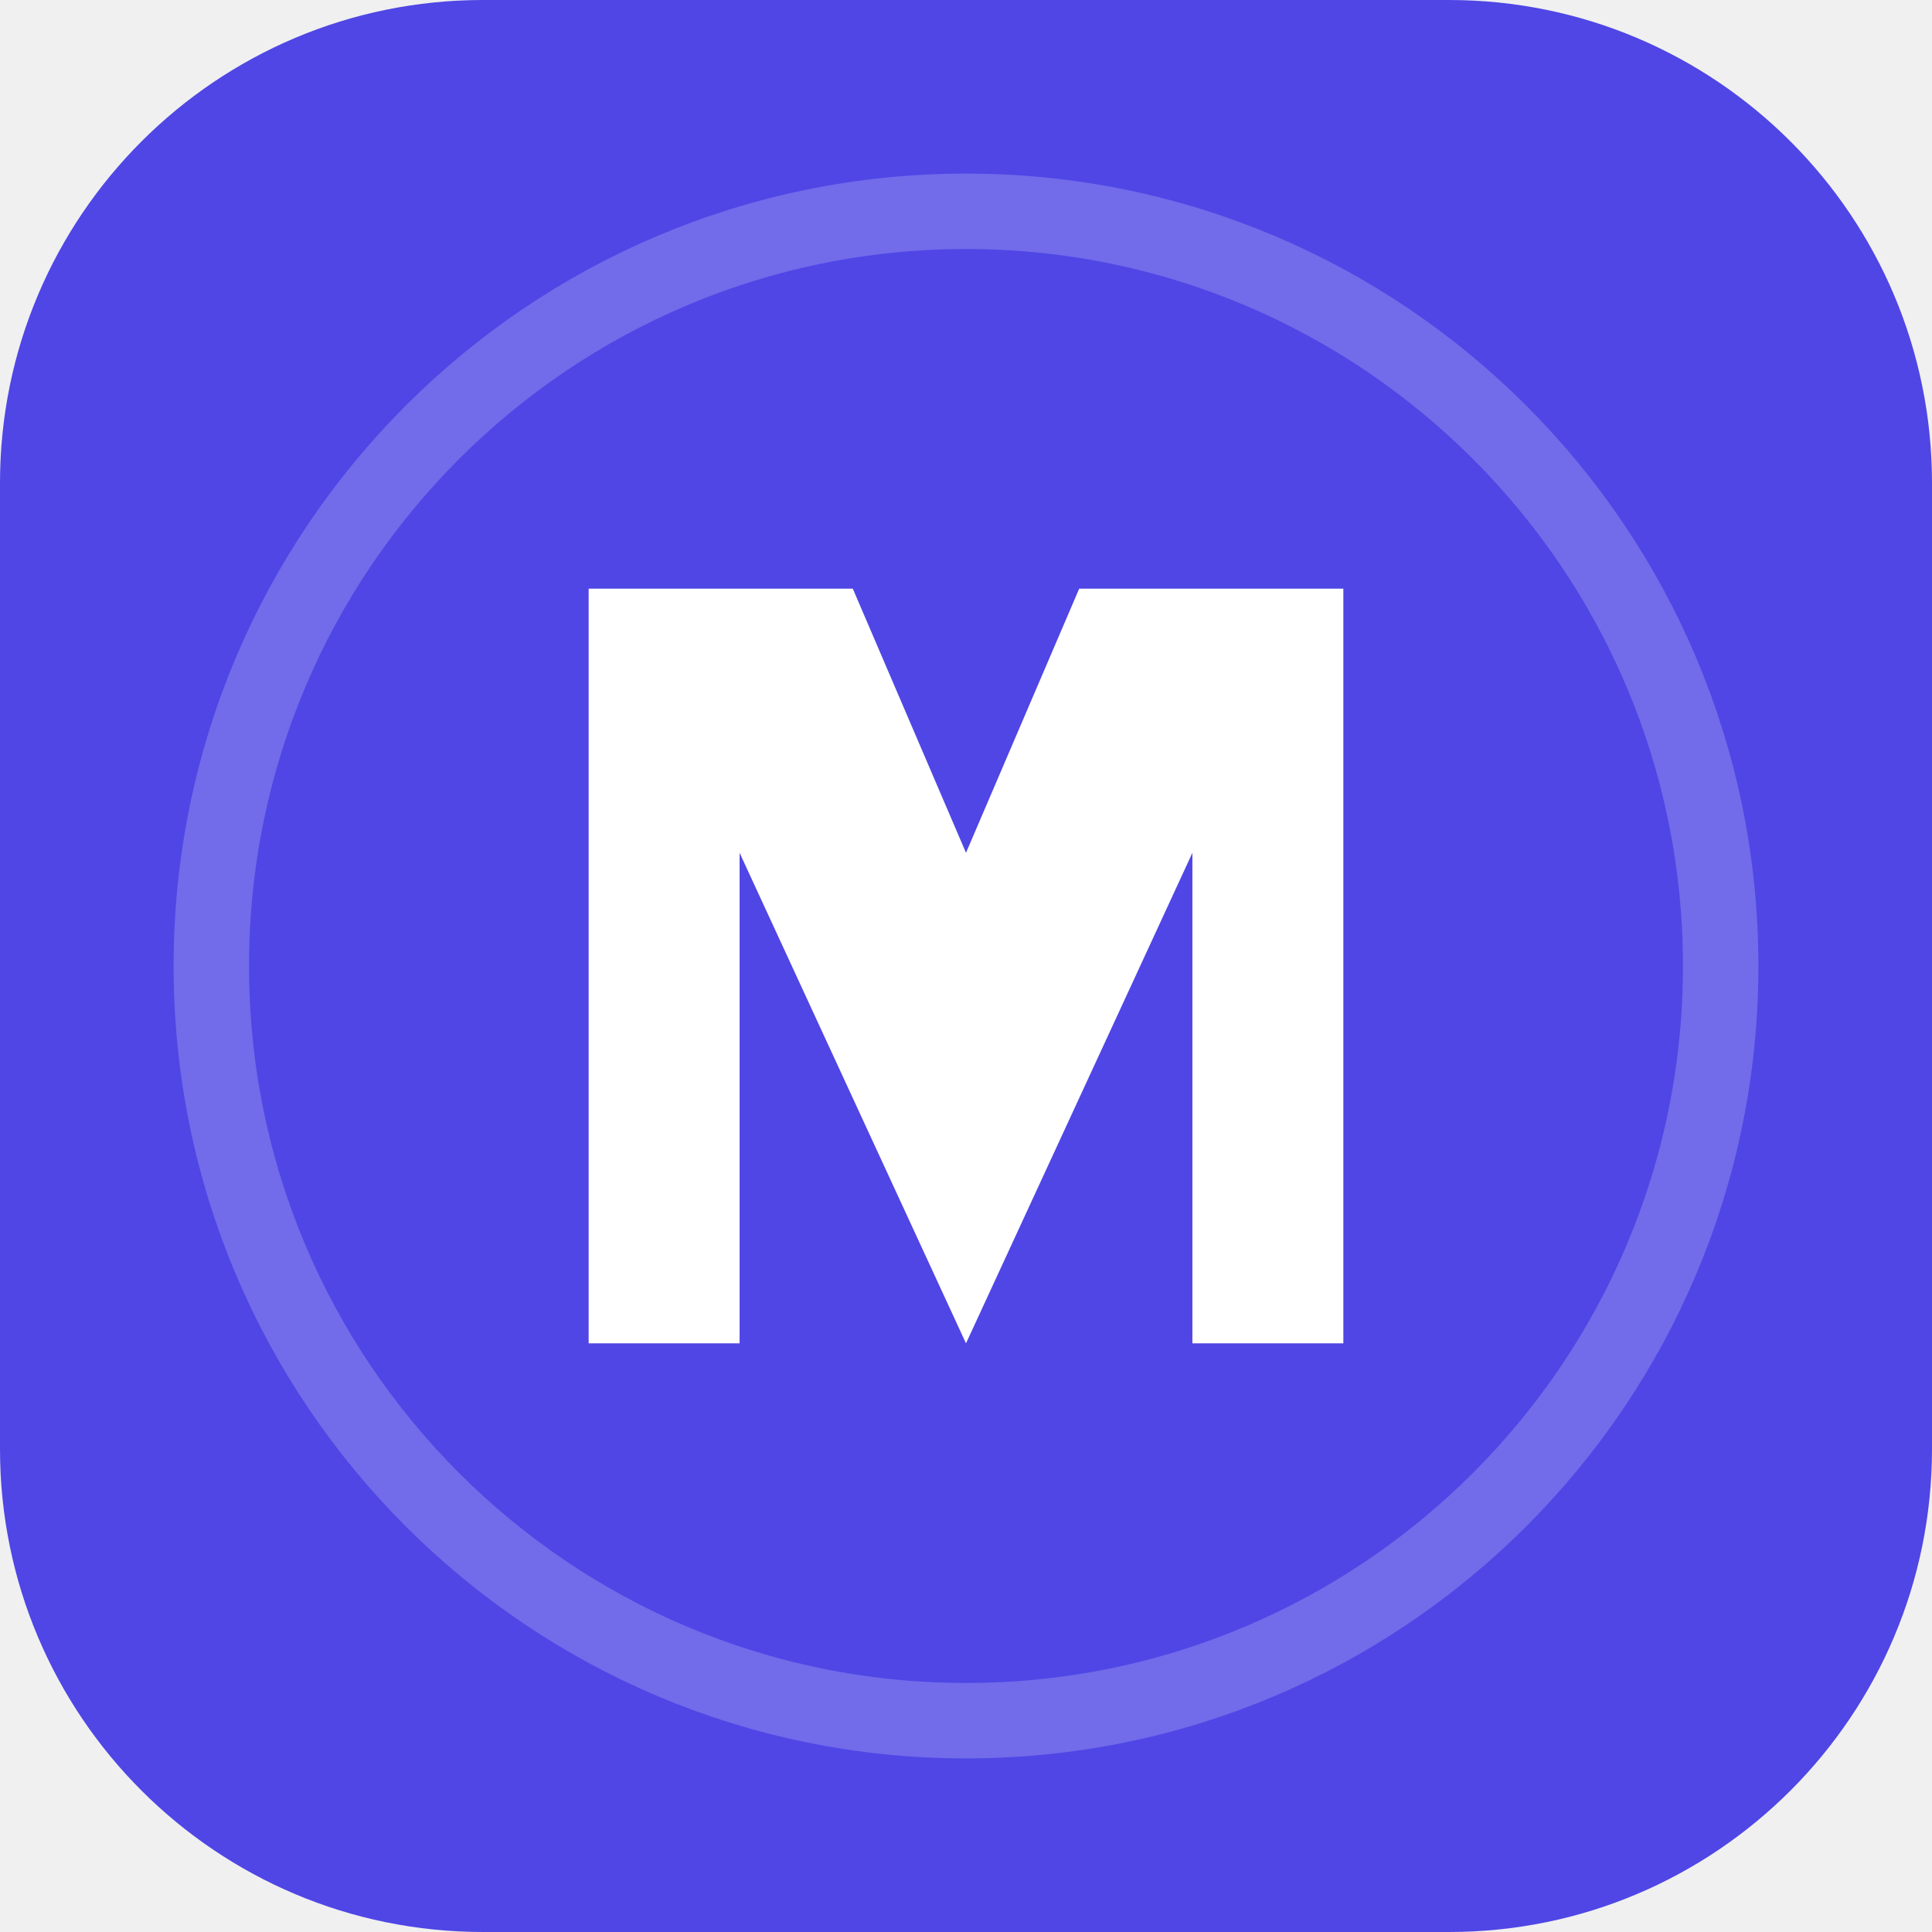
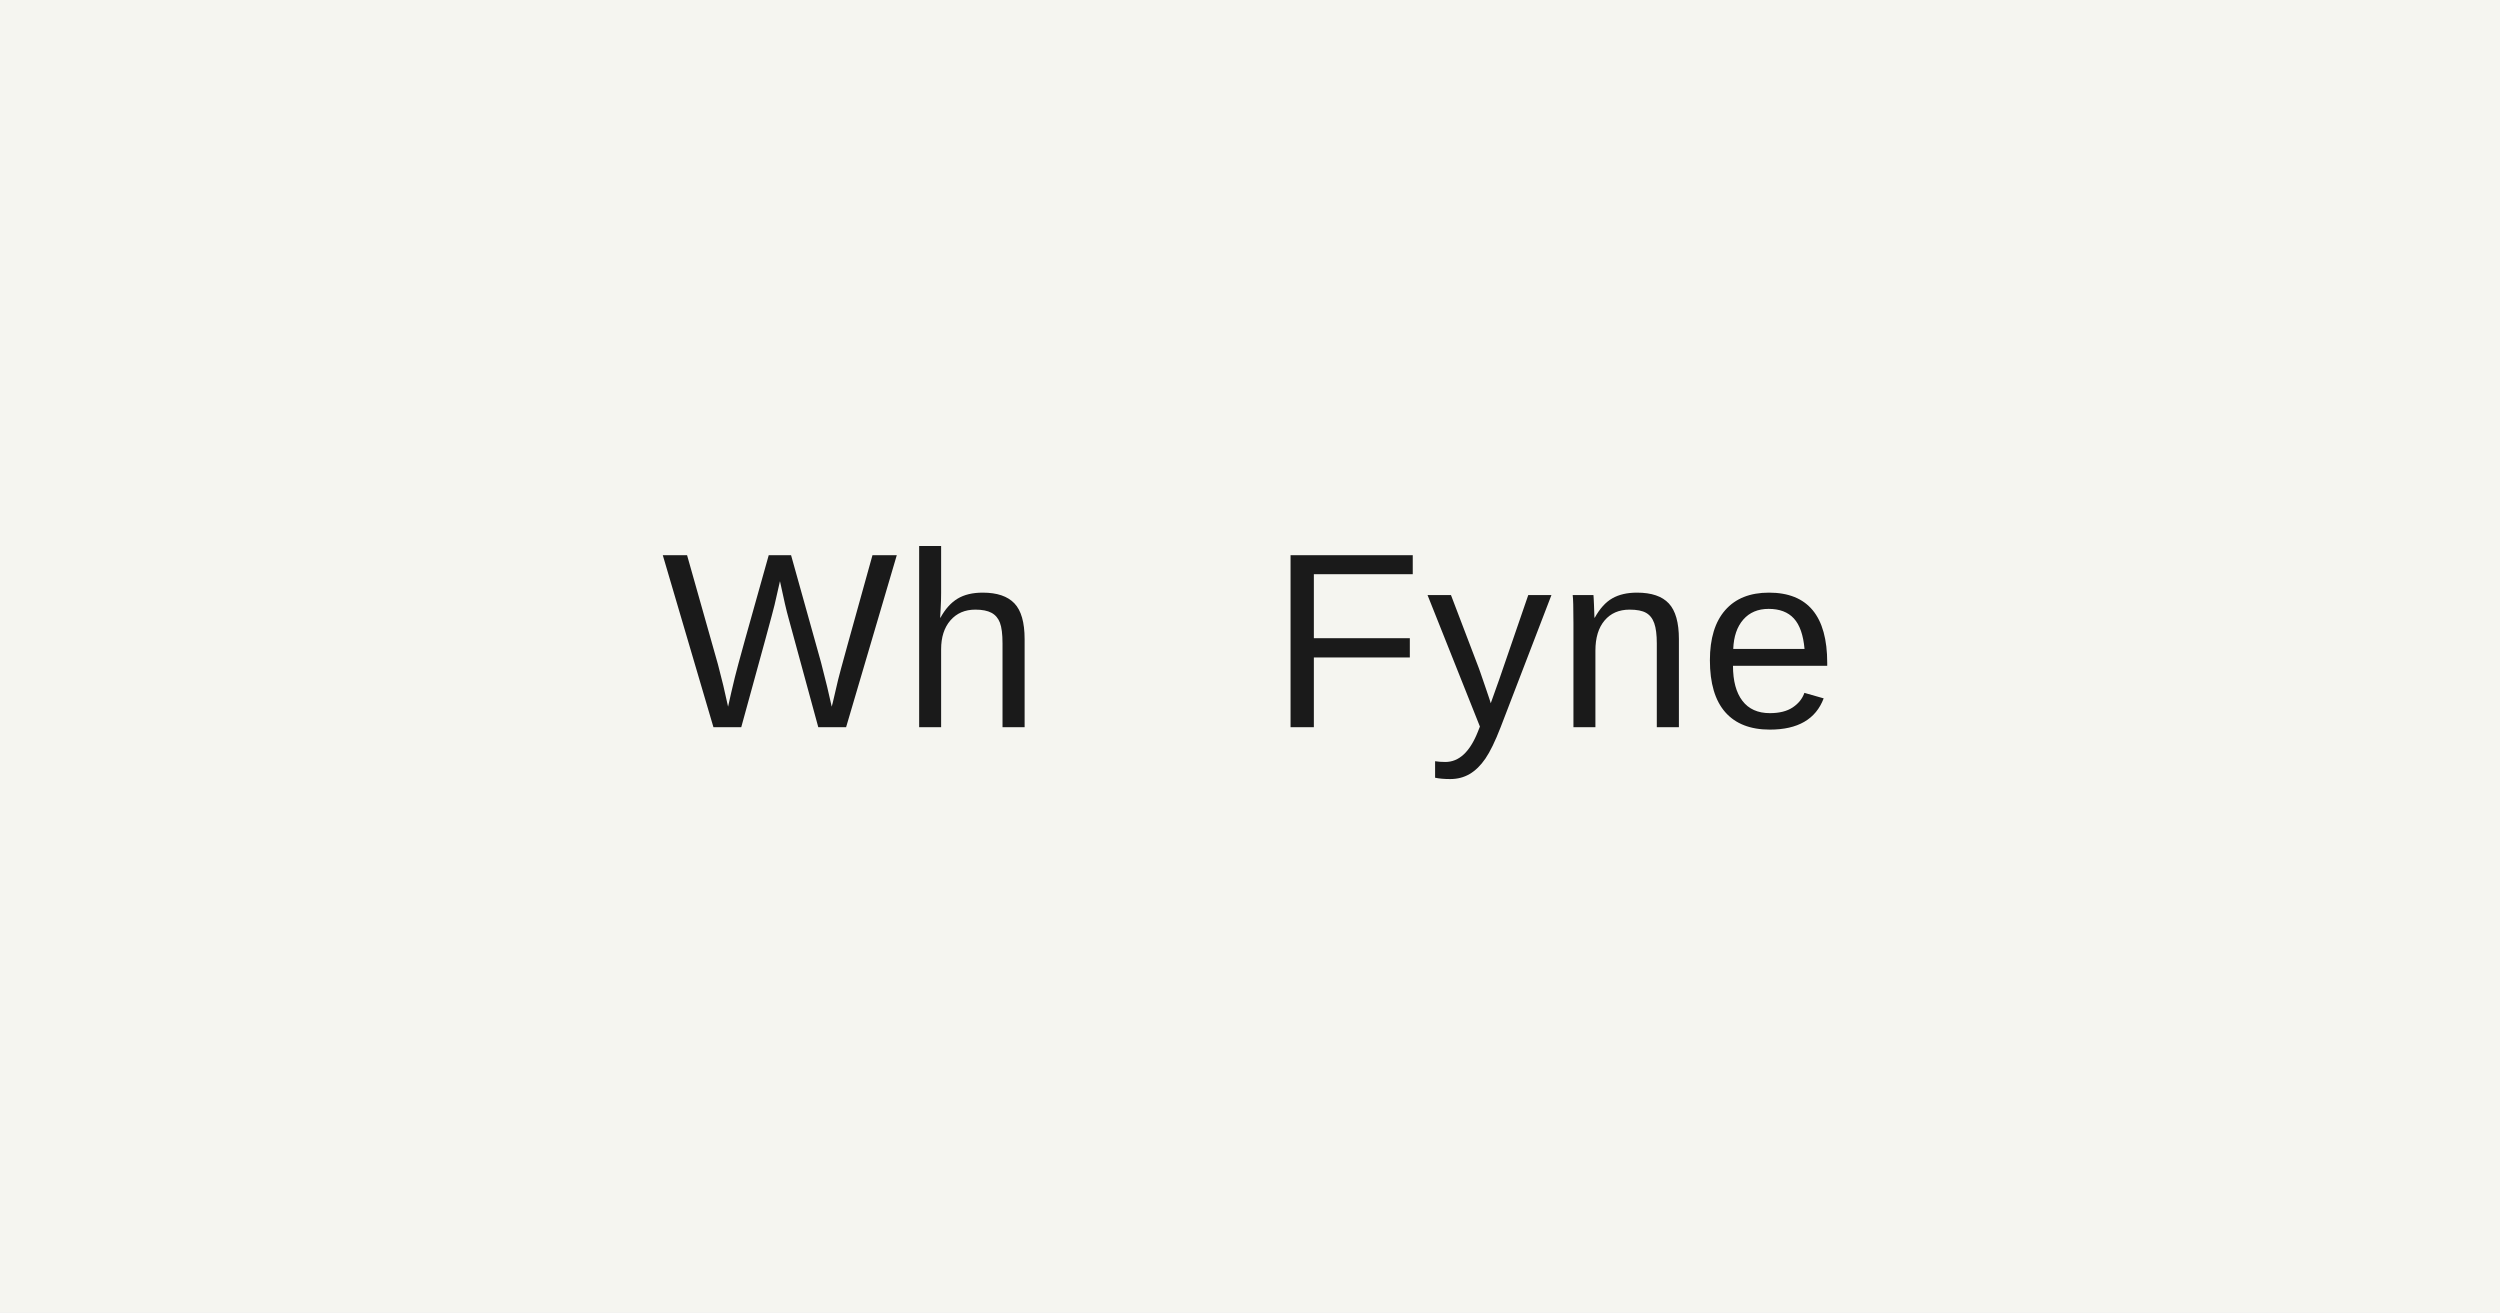
- <svg xmlns="http://www.w3.org/2000/svg" width="512" height="512" viewBox="0 0 512 512" fill="none">
-   <rect width="512" height="512" rx="128" fill="#4F46E5" />
-   <path d="M156 356V156H226L256 226L286 156H356V356H316V226L256 356L196 226V356H156Z" fill="white" />
-   <circle cx="256" cy="256" r="200" stroke="white" stroke-width="20" stroke-opacity="0.2" />
+ <svg xmlns="http://www.w3.org/2000/svg" width="1200" height="630" viewBox="0 0 1200 630">
+   <rect width="100%" height="100%" fill="#F5F5F0" />
+   <text x="50%" y="50%" dominant-baseline="middle" text-anchor="middle" font-family="-apple-system, BlinkMacSystemFont, 'San Francisco', 'Helvetica Neue', Arial, sans-serif" font-size="120" fill="#1A1A1A" letter-spacing="2">
+     <tspan>Wh</tspan>
+     <tspan>
+       <tspan dx="10" />
+       <tspan>
+         <svg x="0" y="-60" width="120" height="120" viewBox="0 0 100 100">
+           <circle cx="50" cy="50" r="40" stroke="#1A1A1A" stroke-width="6" fill="none" />
+           <circle cx="50" cy="50" r="20" fill="#1A1A1A" />
+           <circle cx="62" cy="38" r="5" fill="#F5F5F0" />
+         </svg>
+       </tspan>
+     </tspan>
+     <tspan dx="10">Fyne</tspan>
+   </text>
</svg>
